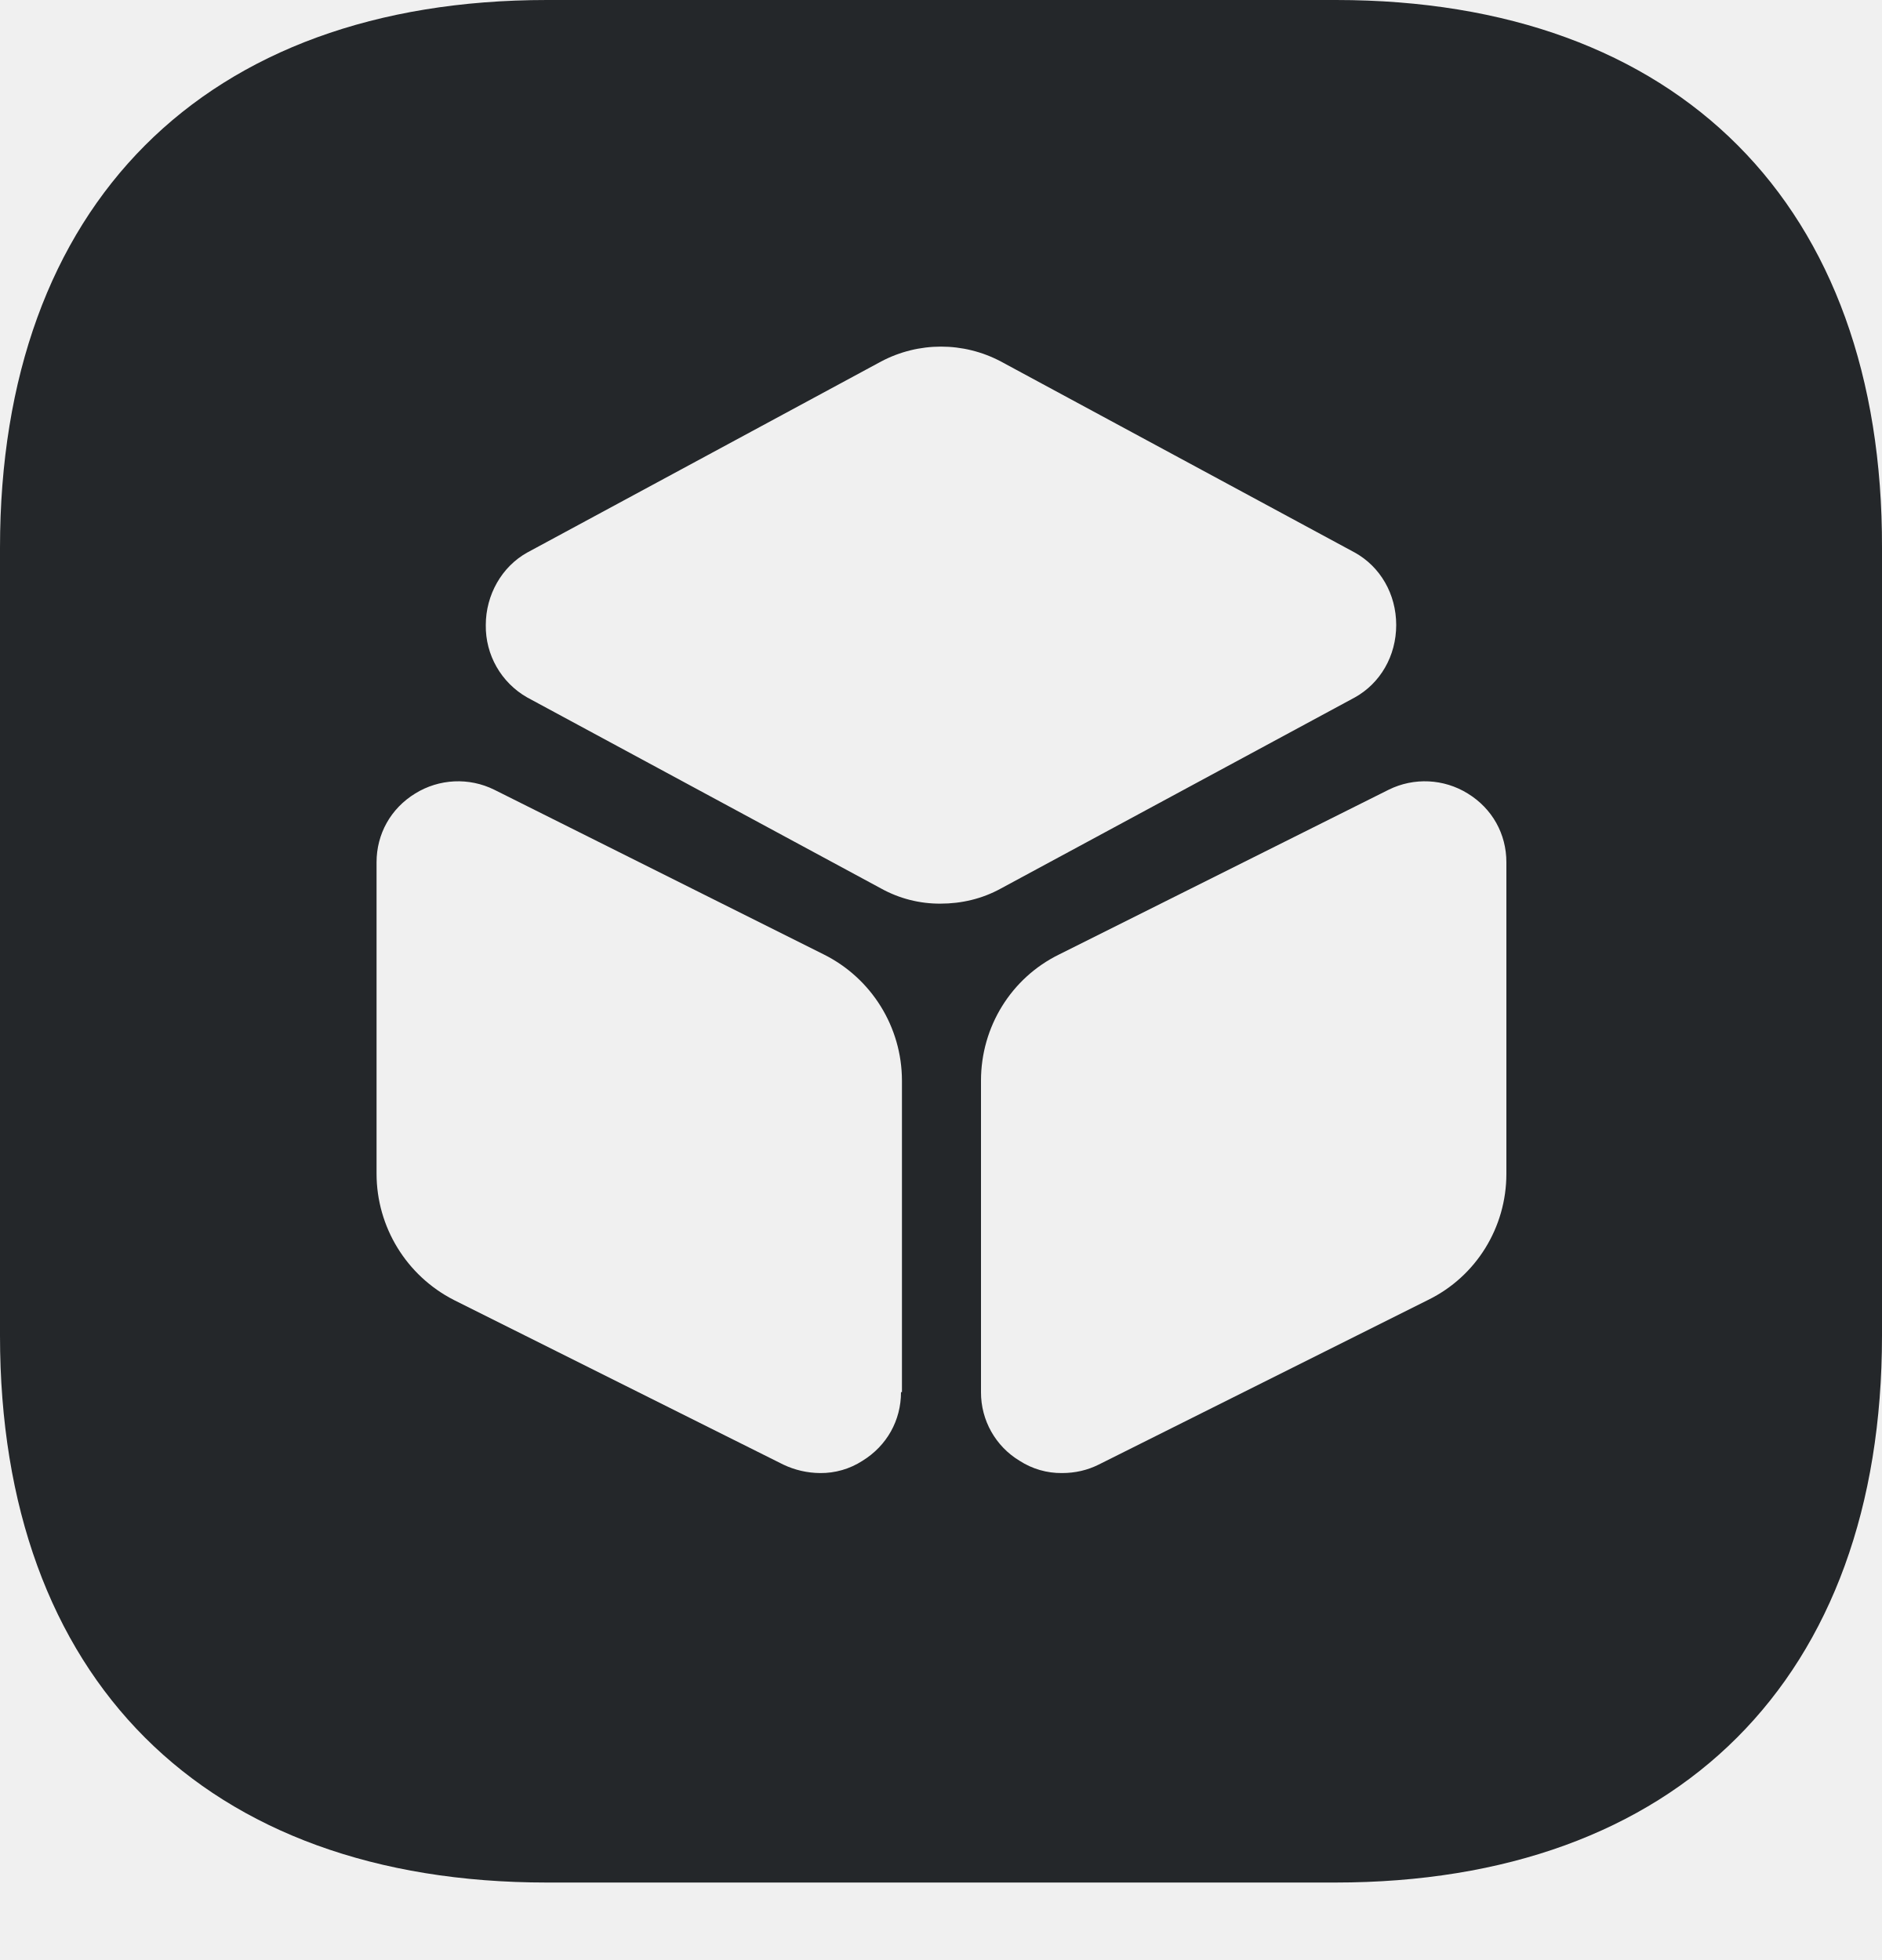
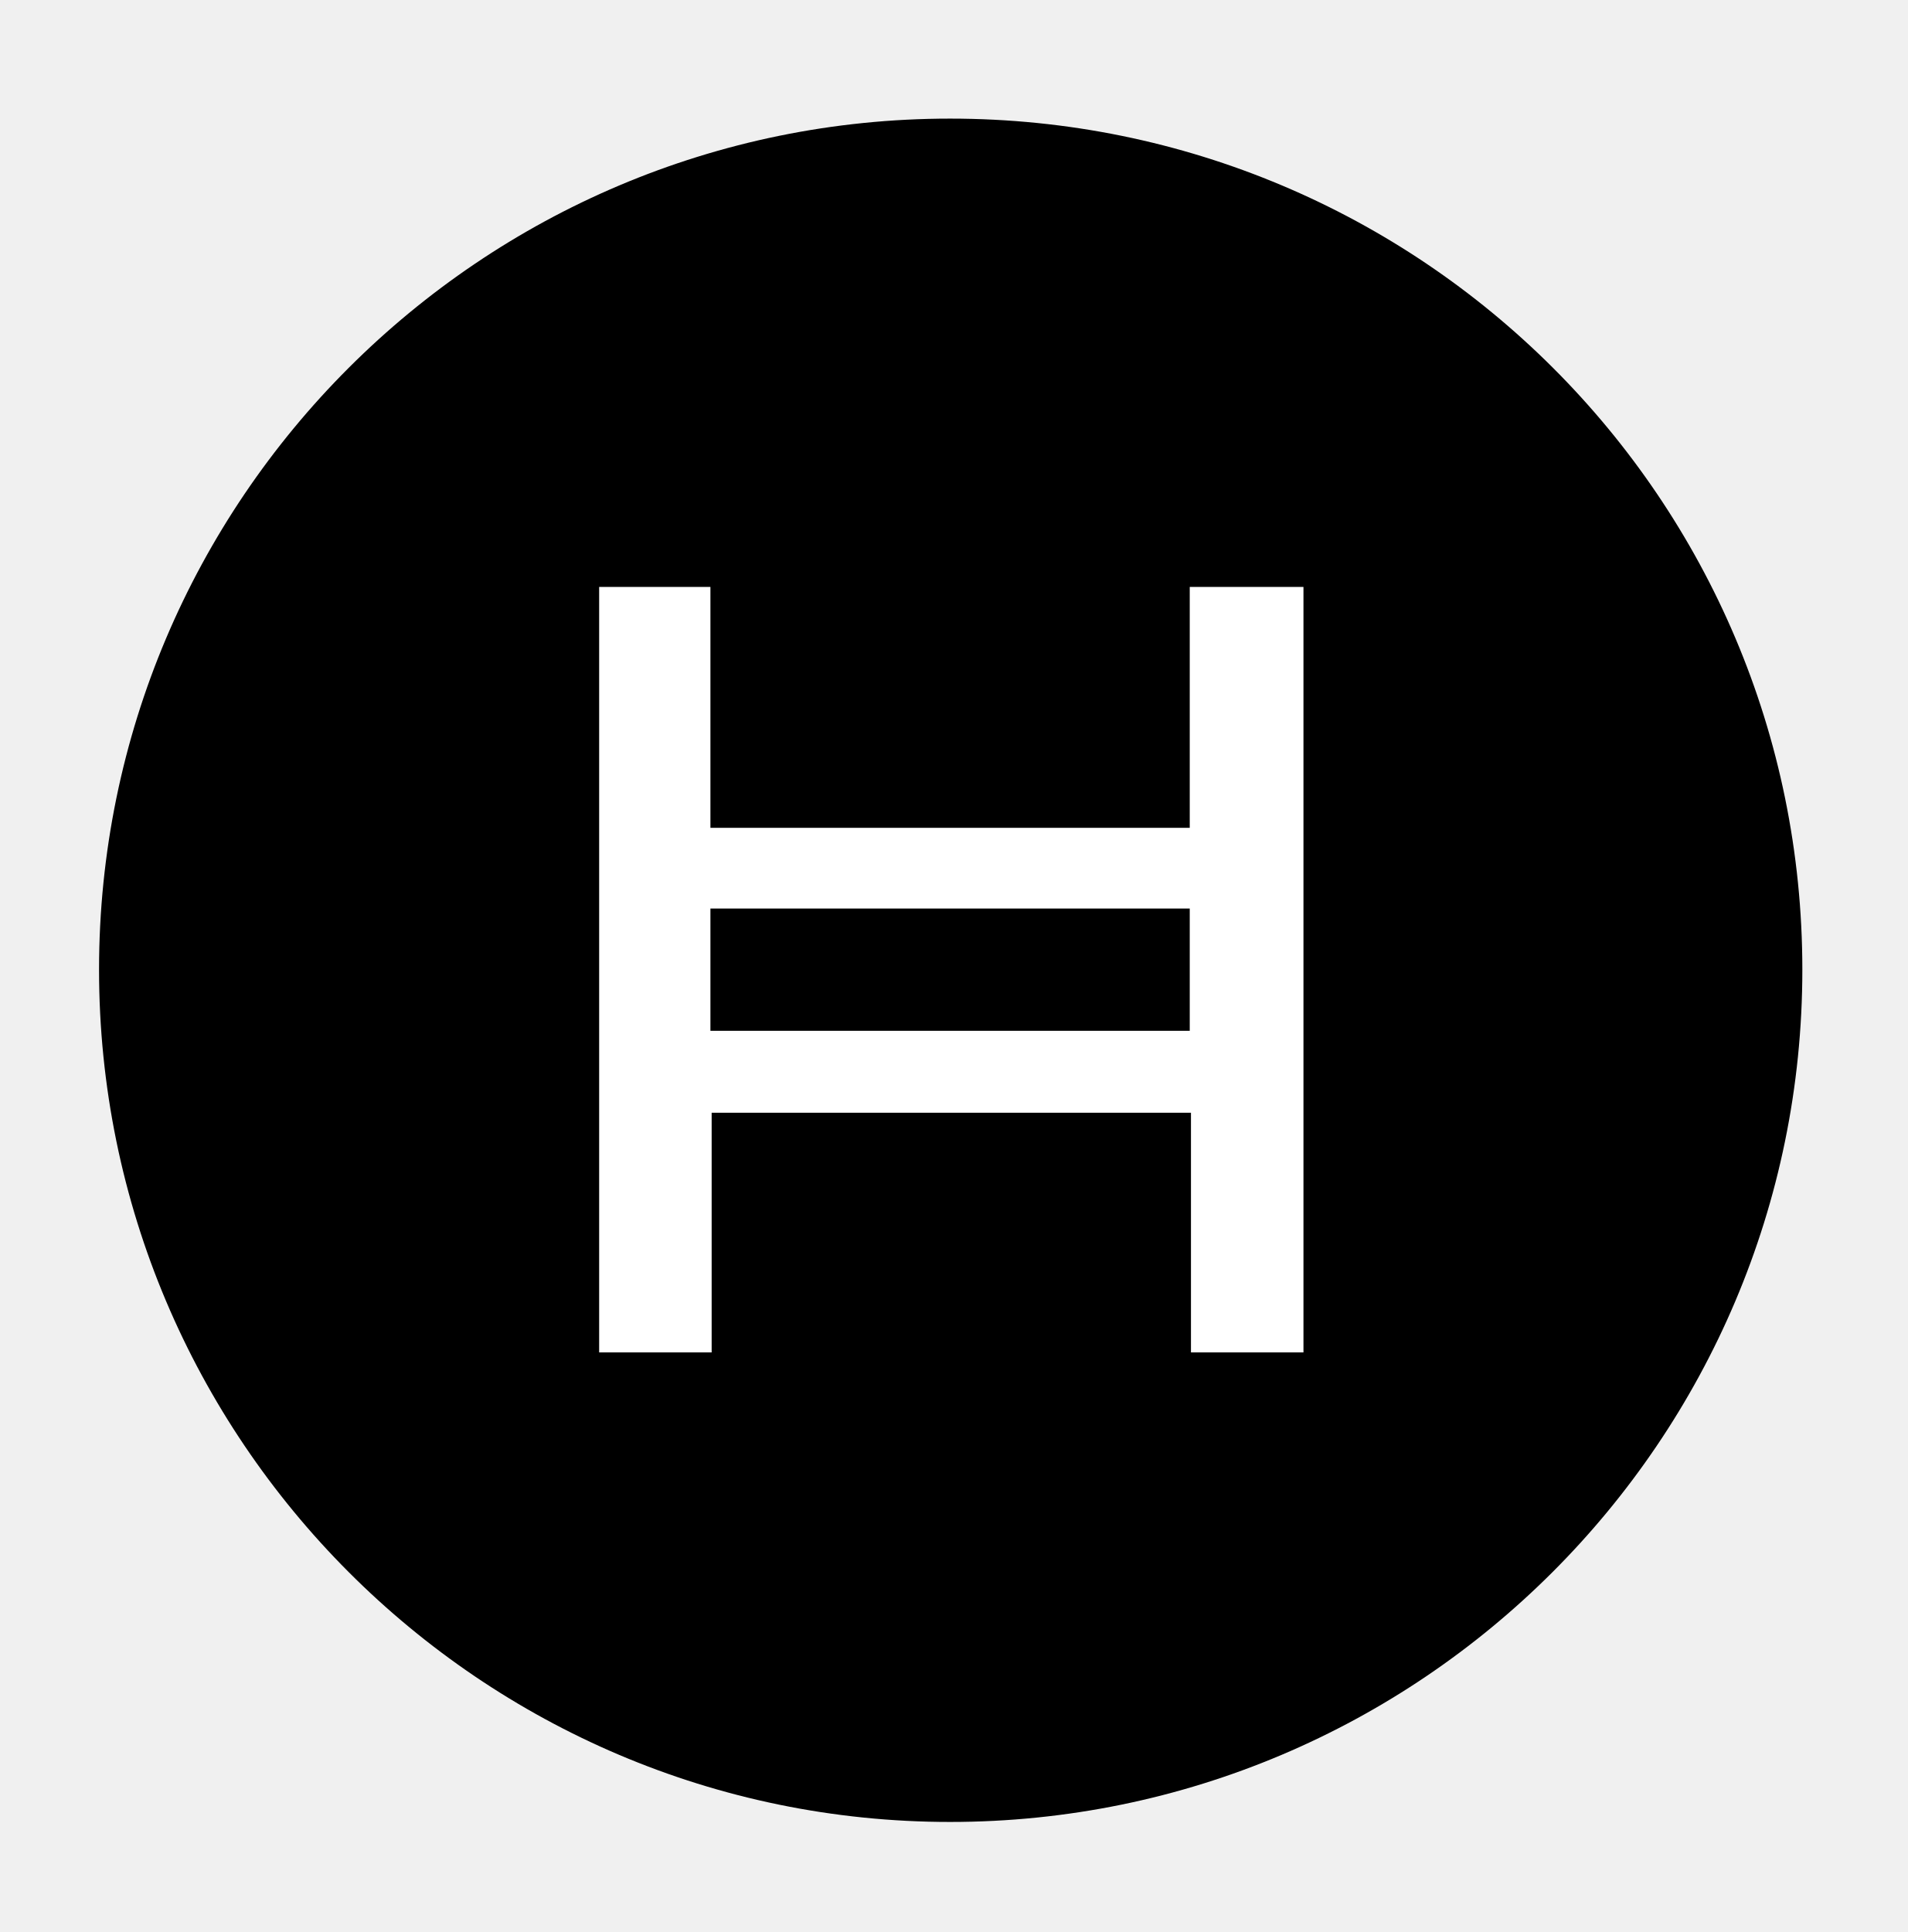
- <svg xmlns="http://www.w3.org/2000/svg" width="24" height="25" fill="none">
-   <path d="M17.037 0H6.975C2.605 0 0 2.617 0 6.987v10.05c0 4.37 2.605 6.975 6.975 6.975h10.05c4.37 0 6.975-2.605 6.975-6.976V6.988C24.012 2.617 21.407 0 17.037 0ZM11.49 17.757c0 .36-.18.684-.492.876a.975.975 0 0 1-.54.156 1.11 1.11 0 0 1-.469-.108l-4.202-2.1a1.811 1.811 0 0 1-.985-1.61v-3.973c0-.36.18-.685.493-.877a1.04 1.04 0 0 1 1.008-.048l4.202 2.101a1.8 1.8 0 0 1 .997 1.609v3.974h-.012Zm-.252-6.423L6.723 8.896a1.045 1.045 0 0 1-.528-.924c0-.384.204-.744.528-.924l4.515-2.438a1.631 1.631 0 0 1 1.524 0l4.515 2.438c.324.18.528.528.528.924s-.204.744-.528.924l-4.515 2.438c-.24.132-.504.192-.768.192a1.54 1.54 0 0 1-.756-.192Zm7.972 3.638c0 .684-.385 1.308-.997 1.608l-4.202 2.101c-.144.072-.3.108-.468.108a.975.975 0 0 1-.54-.156 1.017 1.017 0 0 1-.493-.876v-3.974c0-.684.384-1.309.997-1.609l4.202-2.101a1.04 1.04 0 0 1 1.008.048c.313.192.493.516.493.877v3.974Z" fill="#24272A" />
+ <svg xmlns="http://www.w3.org/2000/svg" height="25" widht="24" version="1.1" id="Layer_1" x="0px" y="0px" viewBox="0 0 156 158" style="enable-background:new 0 0 156 158;" xml:space="preserve">
+   <style type="text/css">
+ 	.st0{fill:#FFFFFF;}
+ </style>
+   <path d="M77.7,9.7C39.3,9.7,8.1,40.9,8.1,79.3S39.3,149,77.7,149s69.7-31.2,69.7-69.7S116.2,9.7,77.7,9.7L77.7,9.7" />
+   <path class="st0" d="M97.3,48v19.7H58.1V48H49v62.6h9.2V91h39.2v19.6h9.2V48H97.3z M97.3,84.3H58.1v-10h39.2V84.3z" />
</svg>
